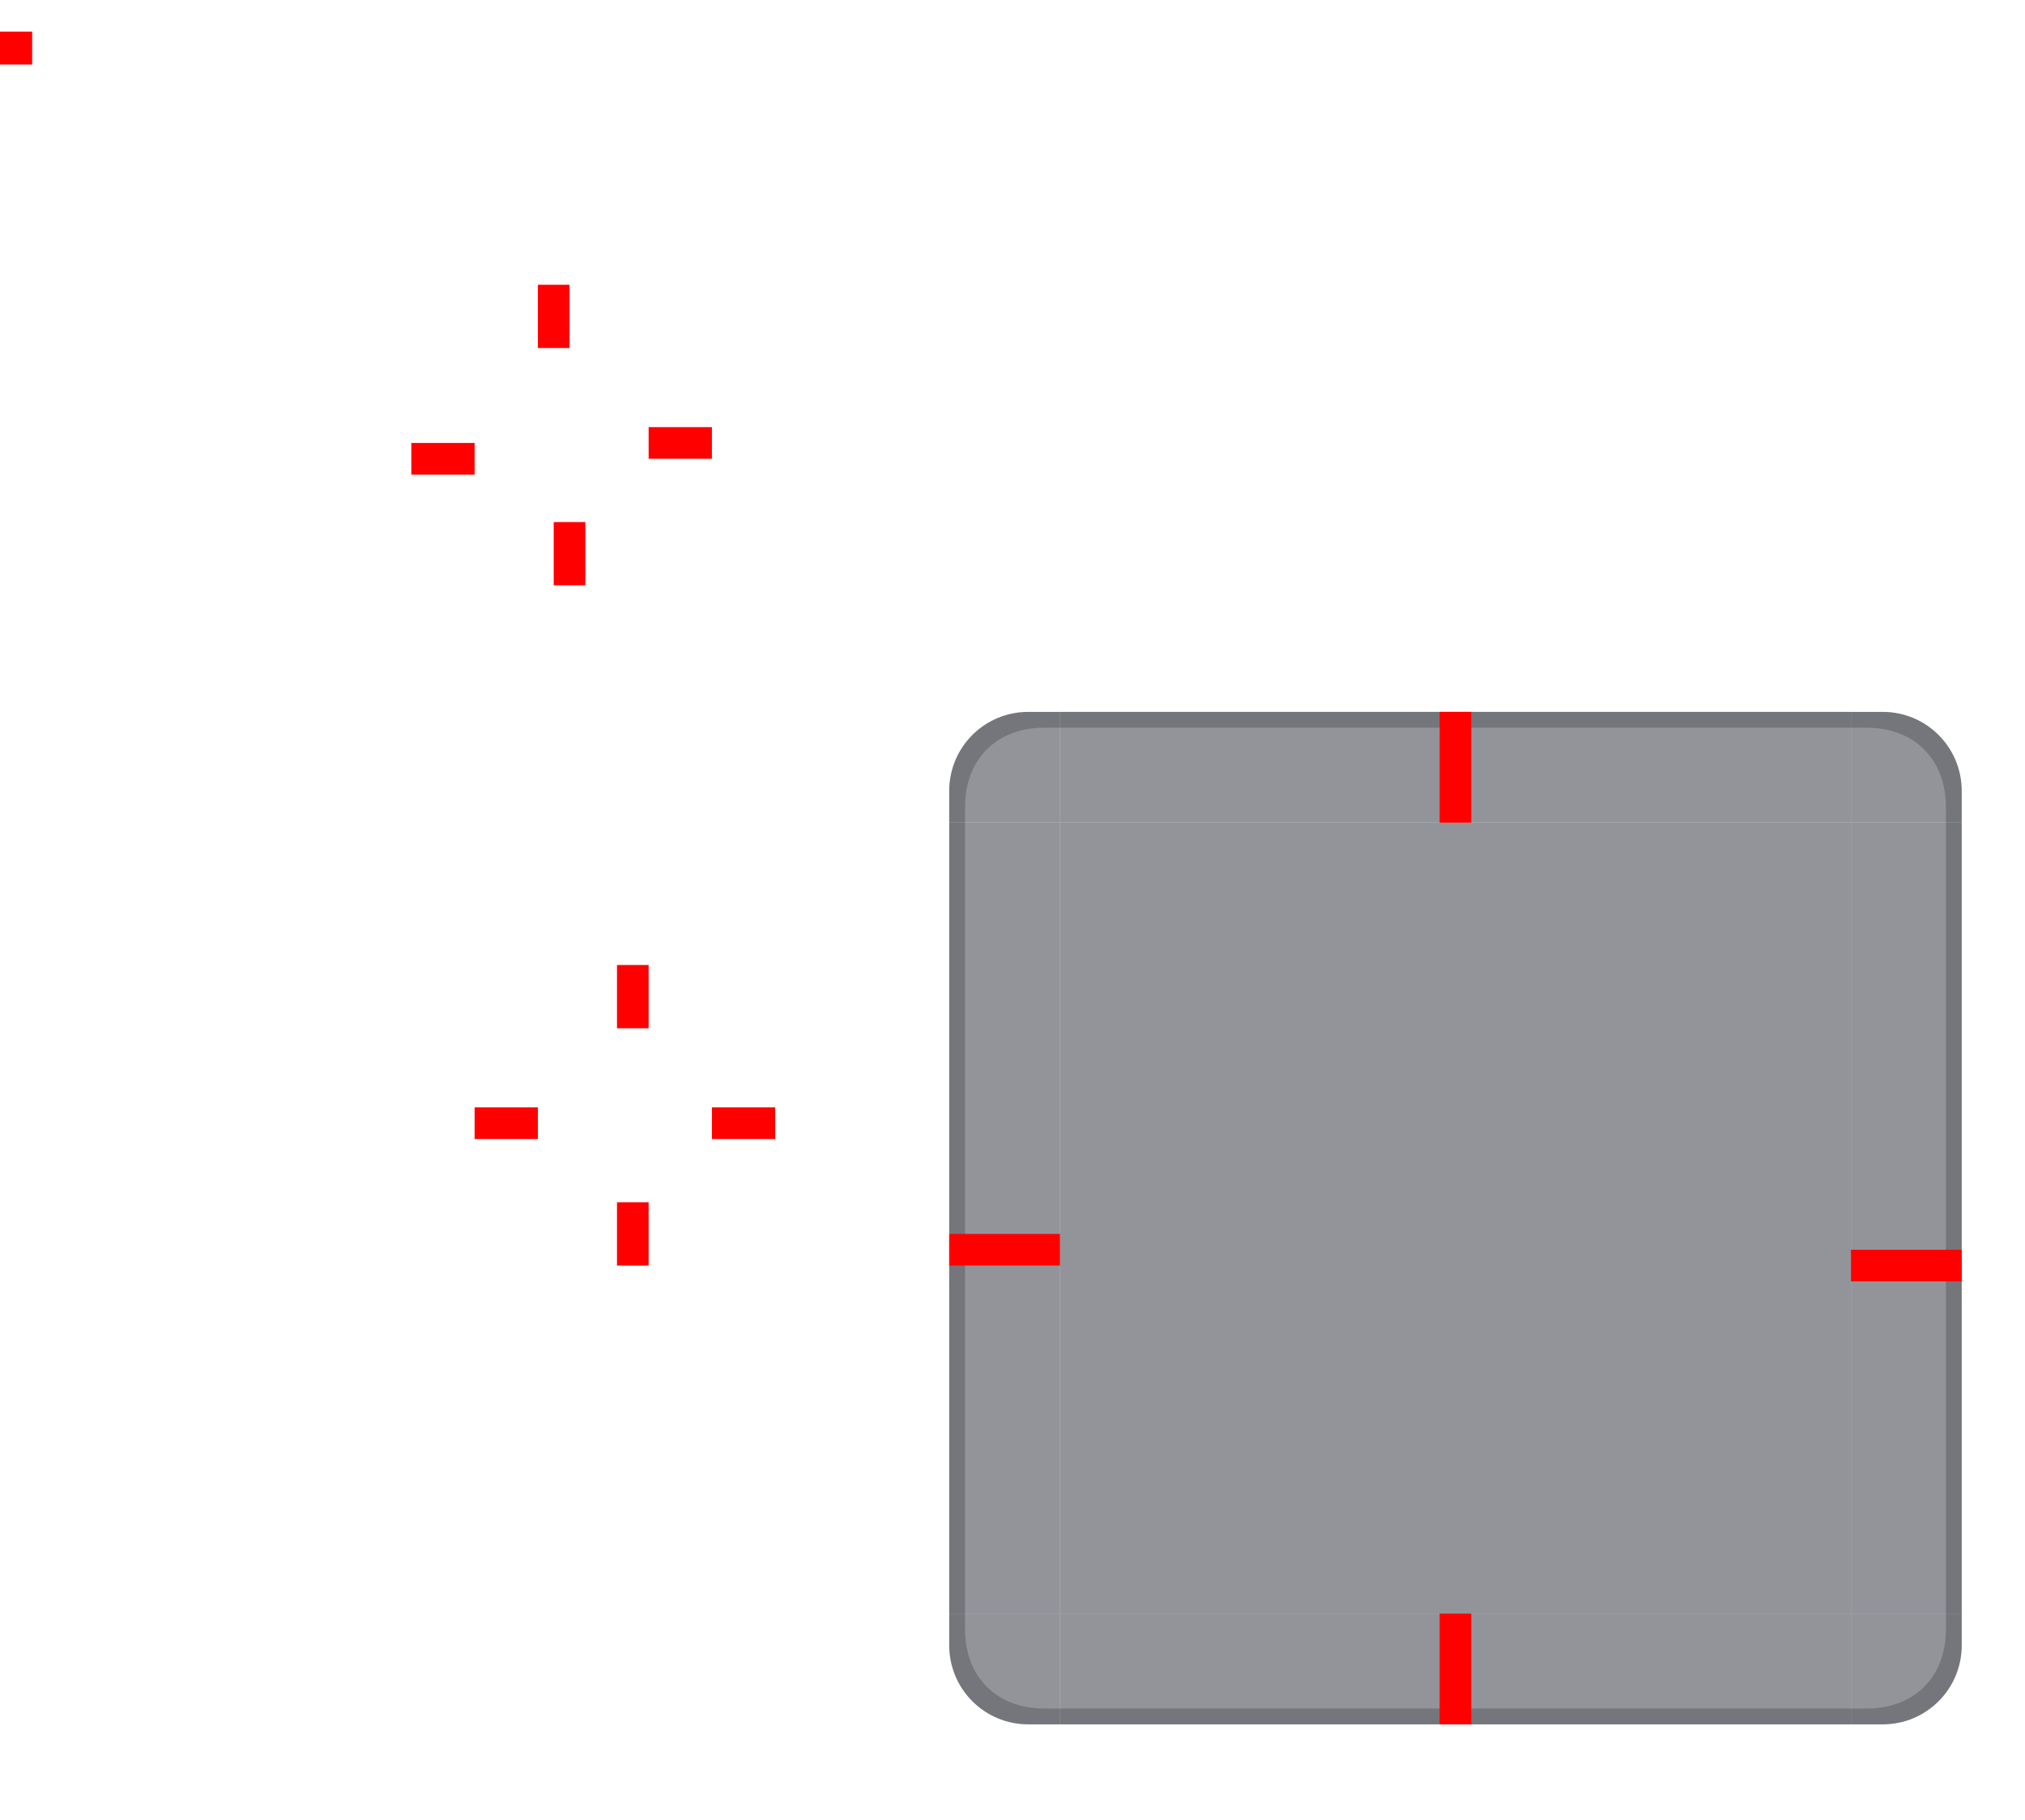
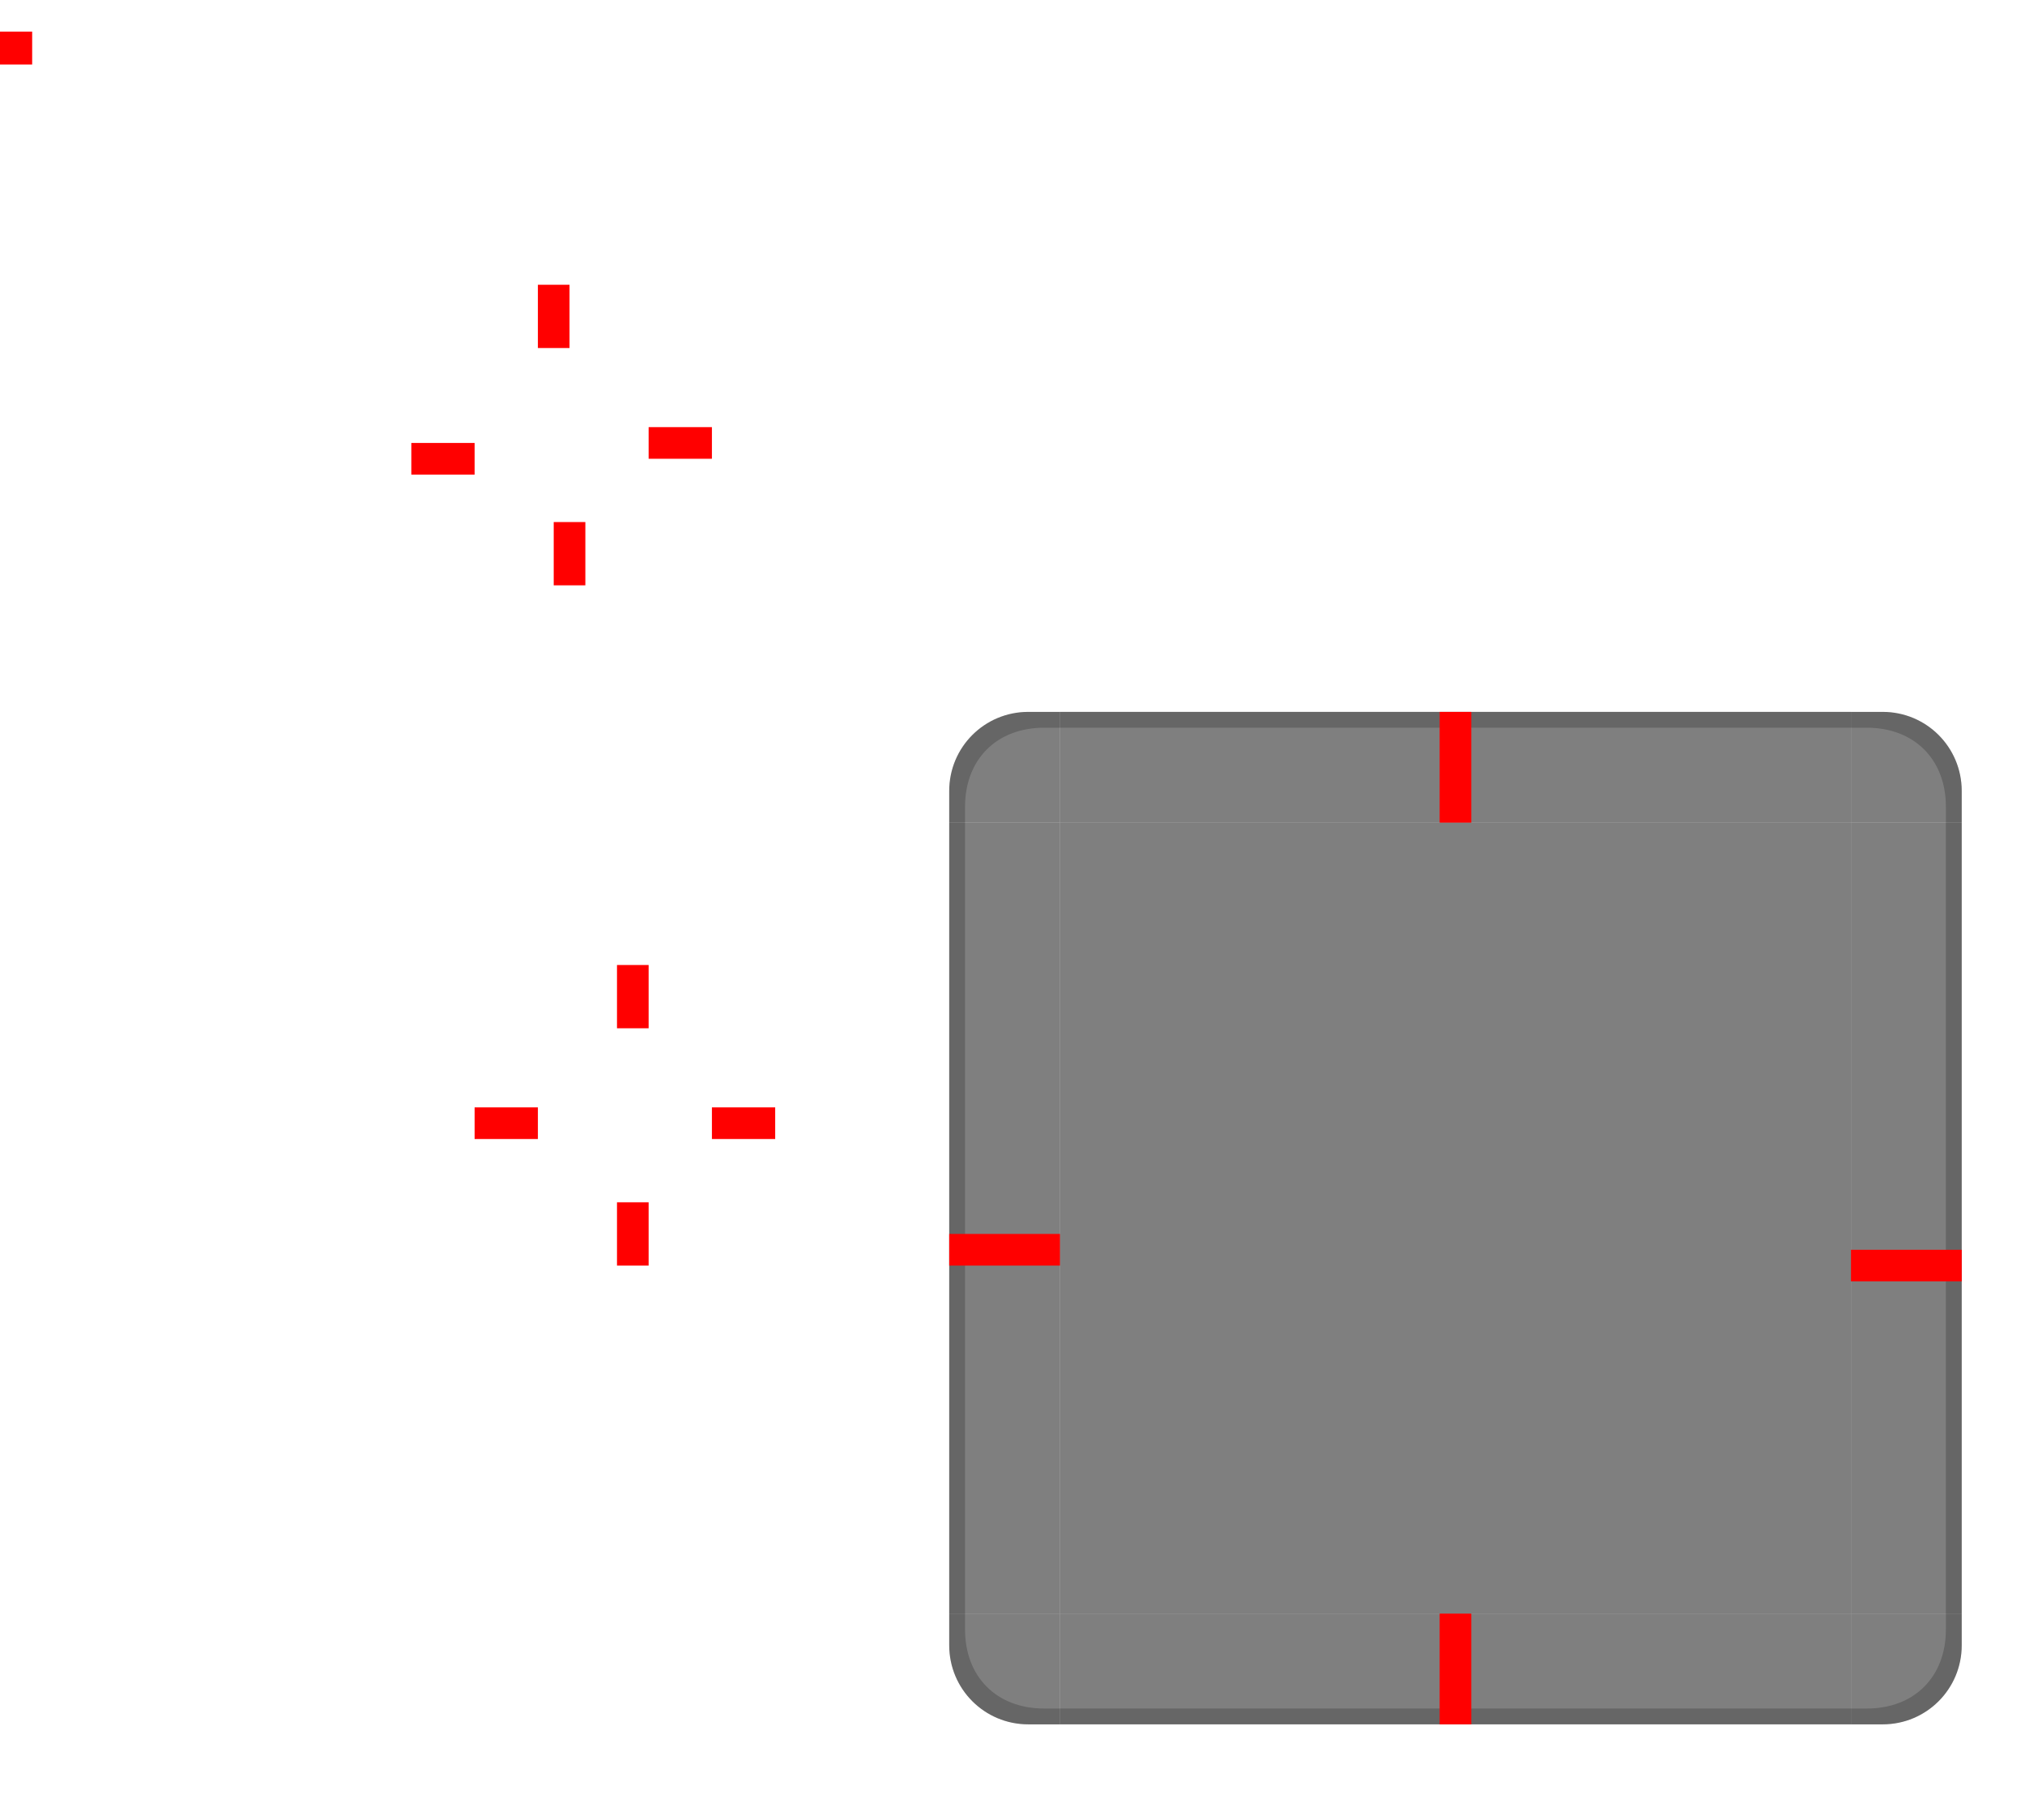
<svg xmlns="http://www.w3.org/2000/svg" width="128" height="115" version="1">
  <rect id="hint-tile-center" width="2.033" height="2.077" x="0" y="2" rx="0" ry="2.077" style="fill:#ff0000" />
  <rect id="pressed-hint-top-margin" width="2" height="4" x="34" y="18" style="fill:#ff0000" />
  <rect id="pressed-hint-bottom-margin" width="2" height="4" x="35" y="33" style="fill:#ff0000" />
  <rect id="pressed-hint-left-margin" width="4" height="2" x="26" y="28" style="fill:#ff0000" />
  <rect id="pressed-hint-right-margin" width="4" height="2" x="41" y="27" style="fill:#ff0000" />
  <rect id="normal-hint-left-margin" width="4" height="2" x="30" y="70" style="fill:#ff0000" />
  <rect id="normal-hint-top-margin" width="2" height="4" x="39" y="61" style="fill:#ff0000" />
  <rect id="normal-hint-bottom-margin" width="2" height="4" x="39" y="76" style="fill:#ff0000" />
  <rect id="normal-hint-right-margin" width="4" height="2" x="45" y="70" style="fill:#ff0000" />
  <path id="normal-center" d="m 34,65 0,11 11,0 0,-11 -11,0 z" style="opacity:0.001" />
  <path id="normal-right" d="m 45,65 0,11 2,0 c 6.68e-4,-0.018 0,-0.034 0,-0.053 l 0,-10.894 c 0,-0.018 6.68e-4,-0.035 0,-0.053 l -2,0 z" style="opacity:0.001" />
  <path id="normal-top" d="m 34,63 0,2 11,0 0,-2 c -0.004,-6.7e-4 0.004,0 10e-7,0 l -10.988,0 c -0.004,0 -0.008,-6.7e-4 -0.012,0 z" style="opacity:0.001" />
  <path id="normal-left" d="m 32,65 c -6.7e-4,0.018 0,0.034 0,0.053 l 0,10.894 c 0,0.018 -6.7e-4,0.035 0,0.053 l 2,0 0,-11 -2,0 z" style="opacity:0.001" />
  <path id="normal-bottom" d="m 34,76 0,2 11,0 0,-2 z" style="opacity:0.001" />
  <path id="normal-topleft" d="m 32,63 0,2 2,0 0,-2 c -7.46e-4,-6.7e-4 7.63e-4,0 0,0 l -1.998,0 c -7.28e-4,0 -0.002,-6.7e-4 -0.002,0 z" style="opacity:0.001" />
  <path id="normal-topright" d="m 45,63.001 0,2 2,0 0,-2 c -7.46e-4,-6.7e-4 7.63e-4,0 0,0 l -1.998,0 c -7.28e-4,0 -0.002,-6.7e-4 -0.002,0 z" style="opacity:0.001" />
  <path id="normal-bottomright" d="m 45,76 0,2 2,0 0,-2 c -7.46e-4,-6.7e-4 7.63e-4,0 0,0 l -1.998,0 c -7.28e-4,0 -0.002,-6.7e-4 -0.002,0 z" style="opacity:0.001" />
  <path id="normal-bottomleft" d="m 32,76 0,2 2,0 0,-2 c -7.46e-4,-6.7e-4 7.63e-4,0 0,0 l -1.998,0 c -7.28e-4,0 -0.002,-6.7e-4 -0.002,0 z" style="opacity:0.001" />
  <path id="pressed-center" d="m 30,22 0,11 11,0 0,-11 -11,0 z" style="opacity:0.001" />
  <path id="pressed-right" d="m 41,22 0,11 2,0 c 6.68e-4,-0.018 0,-0.034 0,-0.053 l 0,-10.894 c 0,-0.018 6.68e-4,-0.035 0,-0.053 l -2,0 z" style="opacity:0.001" />
  <path id="pressed-top" d="m 30,20 0,2 11,0 0,-2 c -0.004,-6.7e-4 0.004,0 3.01e-4,0 l -10.988,0 c -0.004,0 -0.008,-6.7e-4 -0.012,0 z" style="opacity:0.001" />
  <path id="pressed-left" d="m 28,22 c -6.7e-4,0.018 0,0.034 0,0.053 l 0,10.894 c 0,0.018 -6.7e-4,0.035 0,0.053 l 2,0 0,-11 -2,0 z" style="opacity:0.001" />
  <path id="pressed-bottom" d="m 30,33 0,2 11,0 0,-2 -11,0 z" style="opacity:0.001" />
  <path id="pressed-topleft" d="m 28,20 0,2 2,0 0,-2 c -7.45e-4,-6.7e-4 8.18e-4,0 5.5e-5,0 l -1.998,0 c -7.27e-4,0 -0.002,-6.7e-4 -0.002,0 z" style="opacity:0.001" />
  <path id="pressed-topright" d="m 41,20 0,2 2,0 0,-2 c -7.45e-4,-6.7e-4 8.18e-4,0 5.5e-5,0 l -1.998,0 c -7.27e-4,0 -0.002,-6.7e-4 -0.002,0 z" style="opacity:0.001" />
  <path id="pressed-bottomright" d="m 41,33 0,2 2,0 0,-2 c -7.45e-4,-6.7e-4 8.18e-4,0 5.5e-5,0 l -1.998,0 c -7.27e-4,0 -0.002,-6.7e-4 -0.002,0 z" style="opacity:0.001" />
  <path id="pressed-bottomleft" d="m 28,33 0,2 2,0 0,-2 c -7.45e-4,-6.7e-4 8.18e-4,0 5.5e-5,0 l -1.998,0 c -7.27e-4,0 -0.002,-6.7e-4 -0.002,0 z" style="opacity:0.001" />
  <path id="hover-center" d="m 70,19.384 0,11 11,0 0,-11 -11,0 z" style="opacity:0.001" />
  <path id="hover-right" d="m 81,19.384 0,11 2,0 c 6.68e-4,-0.018 0,-0.034 0,-0.053 l 0,-10.894 c 0,-0.018 6.68e-4,-0.035 0,-0.053 l -2,0 z" style="opacity:0.001" />
  <path id="hover-top" d="m 70,17.384 0,2 11,0 0,-2 c -0.004,-6.7e-4 0.004,0 3.01e-4,0 l -10.988,0 c -0.004,0 -0.008,-6.7e-4 -0.012,0 z" style="opacity:0.001" />
  <path id="hover-left" d="m 68,19.384 c -6.7e-4,0.018 0,0.034 0,0.053 l 0,10.894 c 0,0.018 -6.7e-4,0.035 0,0.053 l 2,0 0,-11 -2,0 z" style="opacity:0.001" />
  <path id="hover-bottom" d="m 70,30.384 0,2 11,0 0,-2 -11,0 z" style="opacity:0.001" />
  <path id="hover-topleft" d="m 68,17.384 0,2 2,0 0,-2 c -7.45e-4,-6.7e-4 8.18e-4,0 5.5e-5,0 l -1.998,0 c -7.27e-4,0 -0.002,-6.7e-4 -0.002,0 z" style="opacity:0.001" />
  <path id="hover-topright" d="m 81,17.384 0,2 2,0 0,-2 c -7.45e-4,-6.7e-4 8.18e-4,0 5.5e-5,0 l -1.998,0 c -7.27e-4,0 -0.002,-6.7e-4 -0.002,0 z" style="opacity:0.001" />
  <path id="hover-bottomright" d="m 81,30.384 0,2 2,0 0,-2 c -7.45e-4,-6.7e-4 8.18e-4,0 5.5e-5,0 l -1.998,0 c -7.27e-4,0 -0.002,-6.7e-4 -0.002,0 z" style="opacity:0.001" />
  <path id="hover-bottomleft" d="m 68,30.384 0,2 2,0 0,-2 c -7.45e-4,-6.7e-4 8.18e-4,0 5.5e-5,0 l -1.998,0 c -7.27e-4,0 -0.002,-6.7e-4 -0.002,0 z" style="opacity:0.001" />
-   <rect id="section-center" width="50" height="50" x="67" y="52" style="opacity:0.5;fill:#252a35" />
+   <rect id="section-center" width="50" height="50" x="67" y="52" style="opacity:0.5;fill:#000000" />
  <g id="section-topleft" transform="translate(-123,-206.9999)">
-     <path d="m 190,252 0,7 -7,0 0,-2 c 0,-2.77 2.23,-5 5,-5 z" style="opacity:0.5;fill:#252a35" />
+     <path d="m 190,252 0,7 -7,0 0,-2 c 0,-2.77 2.23,-5 5,-5 z" style="opacity:0.5;fill:#000000" />
    <path d="m 188,252 c -2.77,0 -5,2.23 -5,5 l 0,2 1,0 0,-1 c 0,-3 2,-5 5,-5 l 1,0 0,-1 z" style="opacity:0.2" />
  </g>
  <g id="section-left" transform="translate(-123,-206.9999)">
-     <path d="m 183,259 0,50 7,10e-6 0,-50 z" style="opacity:0.5;fill:#252a35" />
+     <path d="m 183,259 0,50 7,10e-6 0,-50 z" style="opacity:0.5;fill:#000000" />
    <path d="m 183,259 0,50 1,0 0,-50 -1,0 z" style="opacity:0.2" />
  </g>
  <g id="section-right" transform="translate(-123,-206.9999)">
-     <path d="m 247,259 0,50 -7,10e-6 0,-50 z" style="opacity:0.5;fill:#252a35" />
+     <path d="m 247,259 0,50 -7,10e-6 0,-50 z" style="opacity:0.5;fill:#000000" />
    <path d="m 246,309 1,0 0,-50 -1,0 0,50 z" style="opacity:0.2" />
  </g>
  <g id="section-bottomleft" transform="translate(-123,-206.9999)">
-     <path d="m 190,316 0,-7 -7,0 0,2 c 0,2.77 2.23,5 5,5 z" style="opacity:0.5;fill:#252a35" />
+     <path d="m 190,316 0,-7 -7,0 0,2 c 0,2.77 2.23,5 5,5 z" style="opacity:0.5;fill:#000000" />
    <path d="m 183,311 c 0,2.77 2.23,5 5,5 l 2,0 0,-1 -1,0 c -3,0 -5,-2 -5,-5 l 0,-1 -1,0 z" style="opacity:0.2" />
  </g>
  <g id="section-bottom" transform="translate(-123,-206.9999)">
-     <path d="m 190,316 50,0 0,-7 -50,0 z" style="opacity:0.5;fill:#252a35" />
+     <path d="m 190,316 50,0 0,-7 -50,0 z" style="opacity:0.5;fill:#000000" />
    <path d="m 190,316 50,0 0,-1 -50,0 0,1 z" style="opacity:0.2" />
  </g>
  <g id="section-bottomright" transform="translate(-123,-206.9999)">
-     <path d="m 240,316 0,-7 7,0 0,2 c 0,2.77 -2.23,5 -5,5 z" style="opacity:0.5;fill:#252a35" />
+     <path d="m 240,316 0,-7 7,0 0,2 c 0,2.77 -2.23,5 -5,5 z" style="opacity:0.5;fill:#000000" />
    <path d="m 247,311 c 0,2.77 -2.23,5 -5,5 l -2,0 0,-1 1,0 c 3,0 5,-2 5,-5 l 0,-1 1,0 z" style="opacity:0.2" />
  </g>
  <g id="section-topright" transform="translate(-123,-206.9999)">
-     <path d="m 240,252 0,7 7,0 0,-2 c 0,-2.77 -2.23,-5 -5,-5 z" style="opacity:0.5;fill:#252a35" />
+     <path d="m 240,252 0,7 7,0 0,-2 c 0,-2.77 -2.23,-5 -5,-5 z" style="opacity:0.5;fill:#000000" />
    <path d="m 242,252 c 2.77,0 5,2.23 5,5 l 0,2 -1,0 0,-1 c 0,-3 -2,-5 -5,-5 l -1,0 0,-1 z" style="opacity:0.2" />
  </g>
  <g id="section-top" transform="translate(-123,-206.9999)">
-     <path d="m 190,252 50,0 0,7 -50,0 z" style="opacity:0.5;fill:#252a35" />
+     <path d="m 190,252 50,0 0,7 -50,0 z" style="opacity:0.5;fill:#000000" />
    <path d="m 190,252 0,1 50,0 0,-1 -50,0 z" style="opacity:0.2" />
  </g>
  <rect id="section-hint-bottom-margin" width="2" height="7" x="91" y="102" style="fill:#ff0000" />
  <rect id="section-hint-left-margin" width="7" height="2" x="60" y="78" style="fill:#ff0000" />
  <rect id="section-hint-top-margin" width="2" height="7" x="91" y="45" style="fill:#ff0000" />
  <rect id="section-hint-right-margin" width="7" height="2" x="117" y="79" style="fill:#ff0000" />
</svg>
